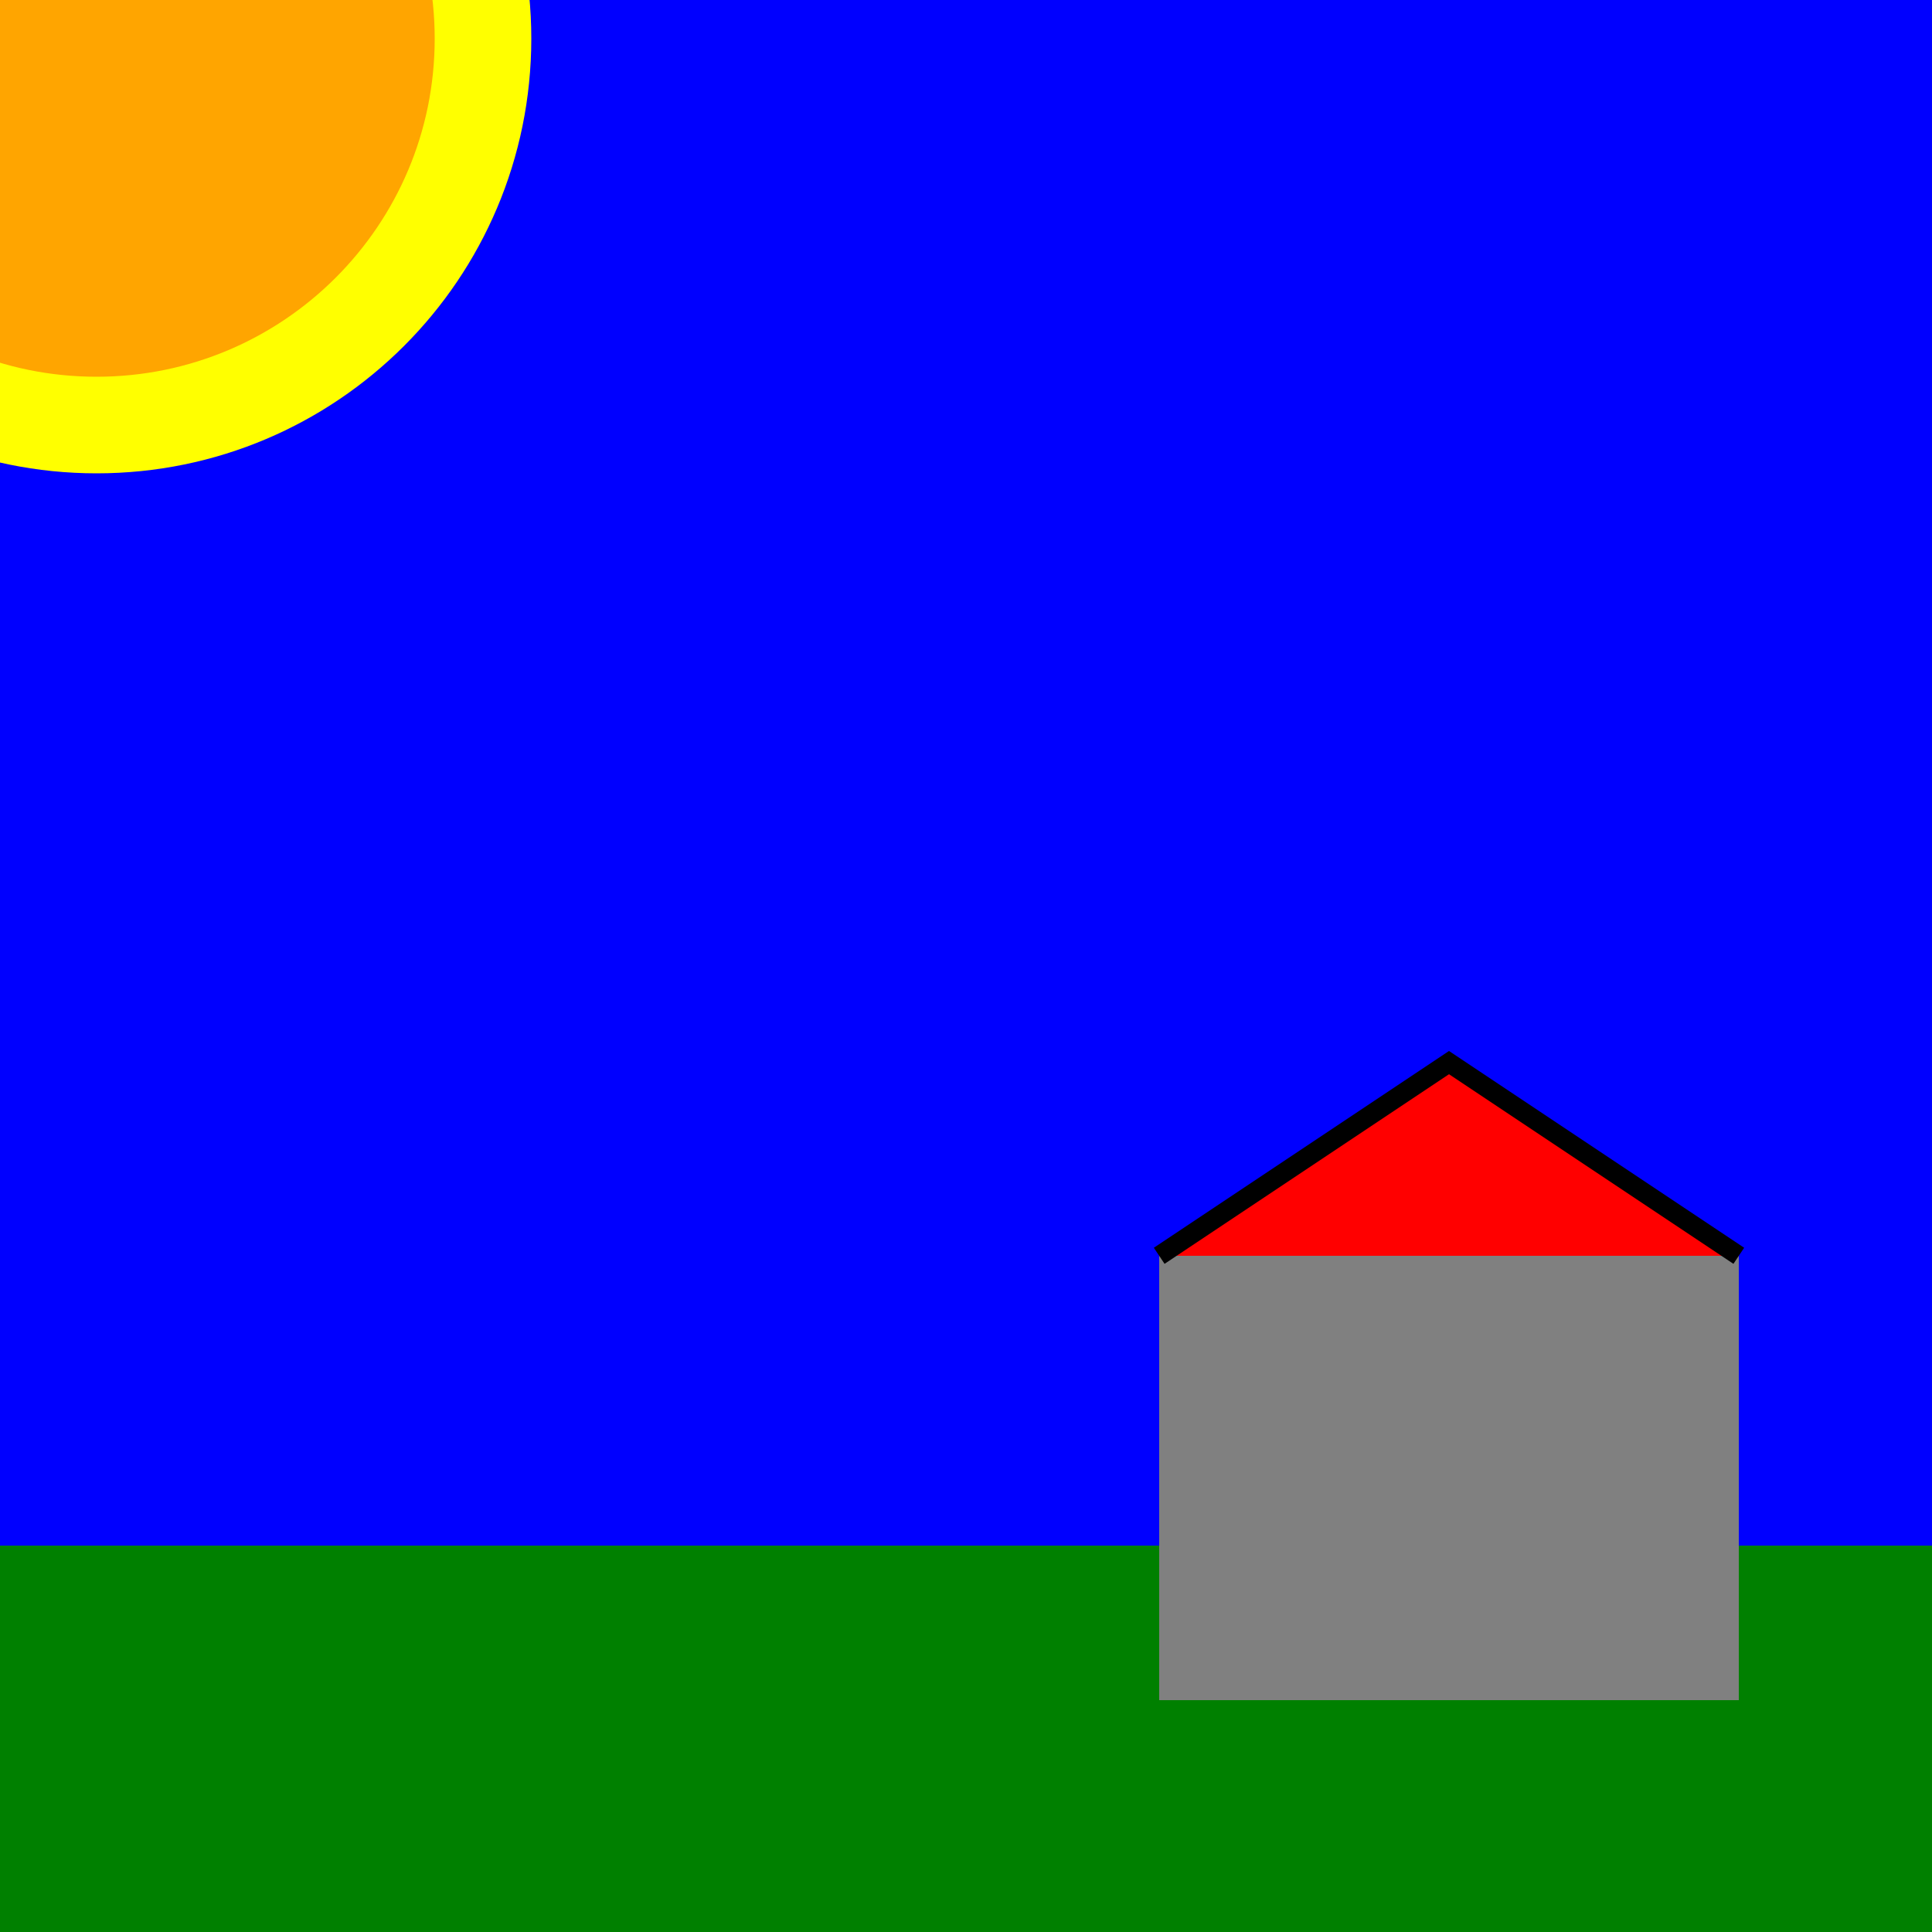
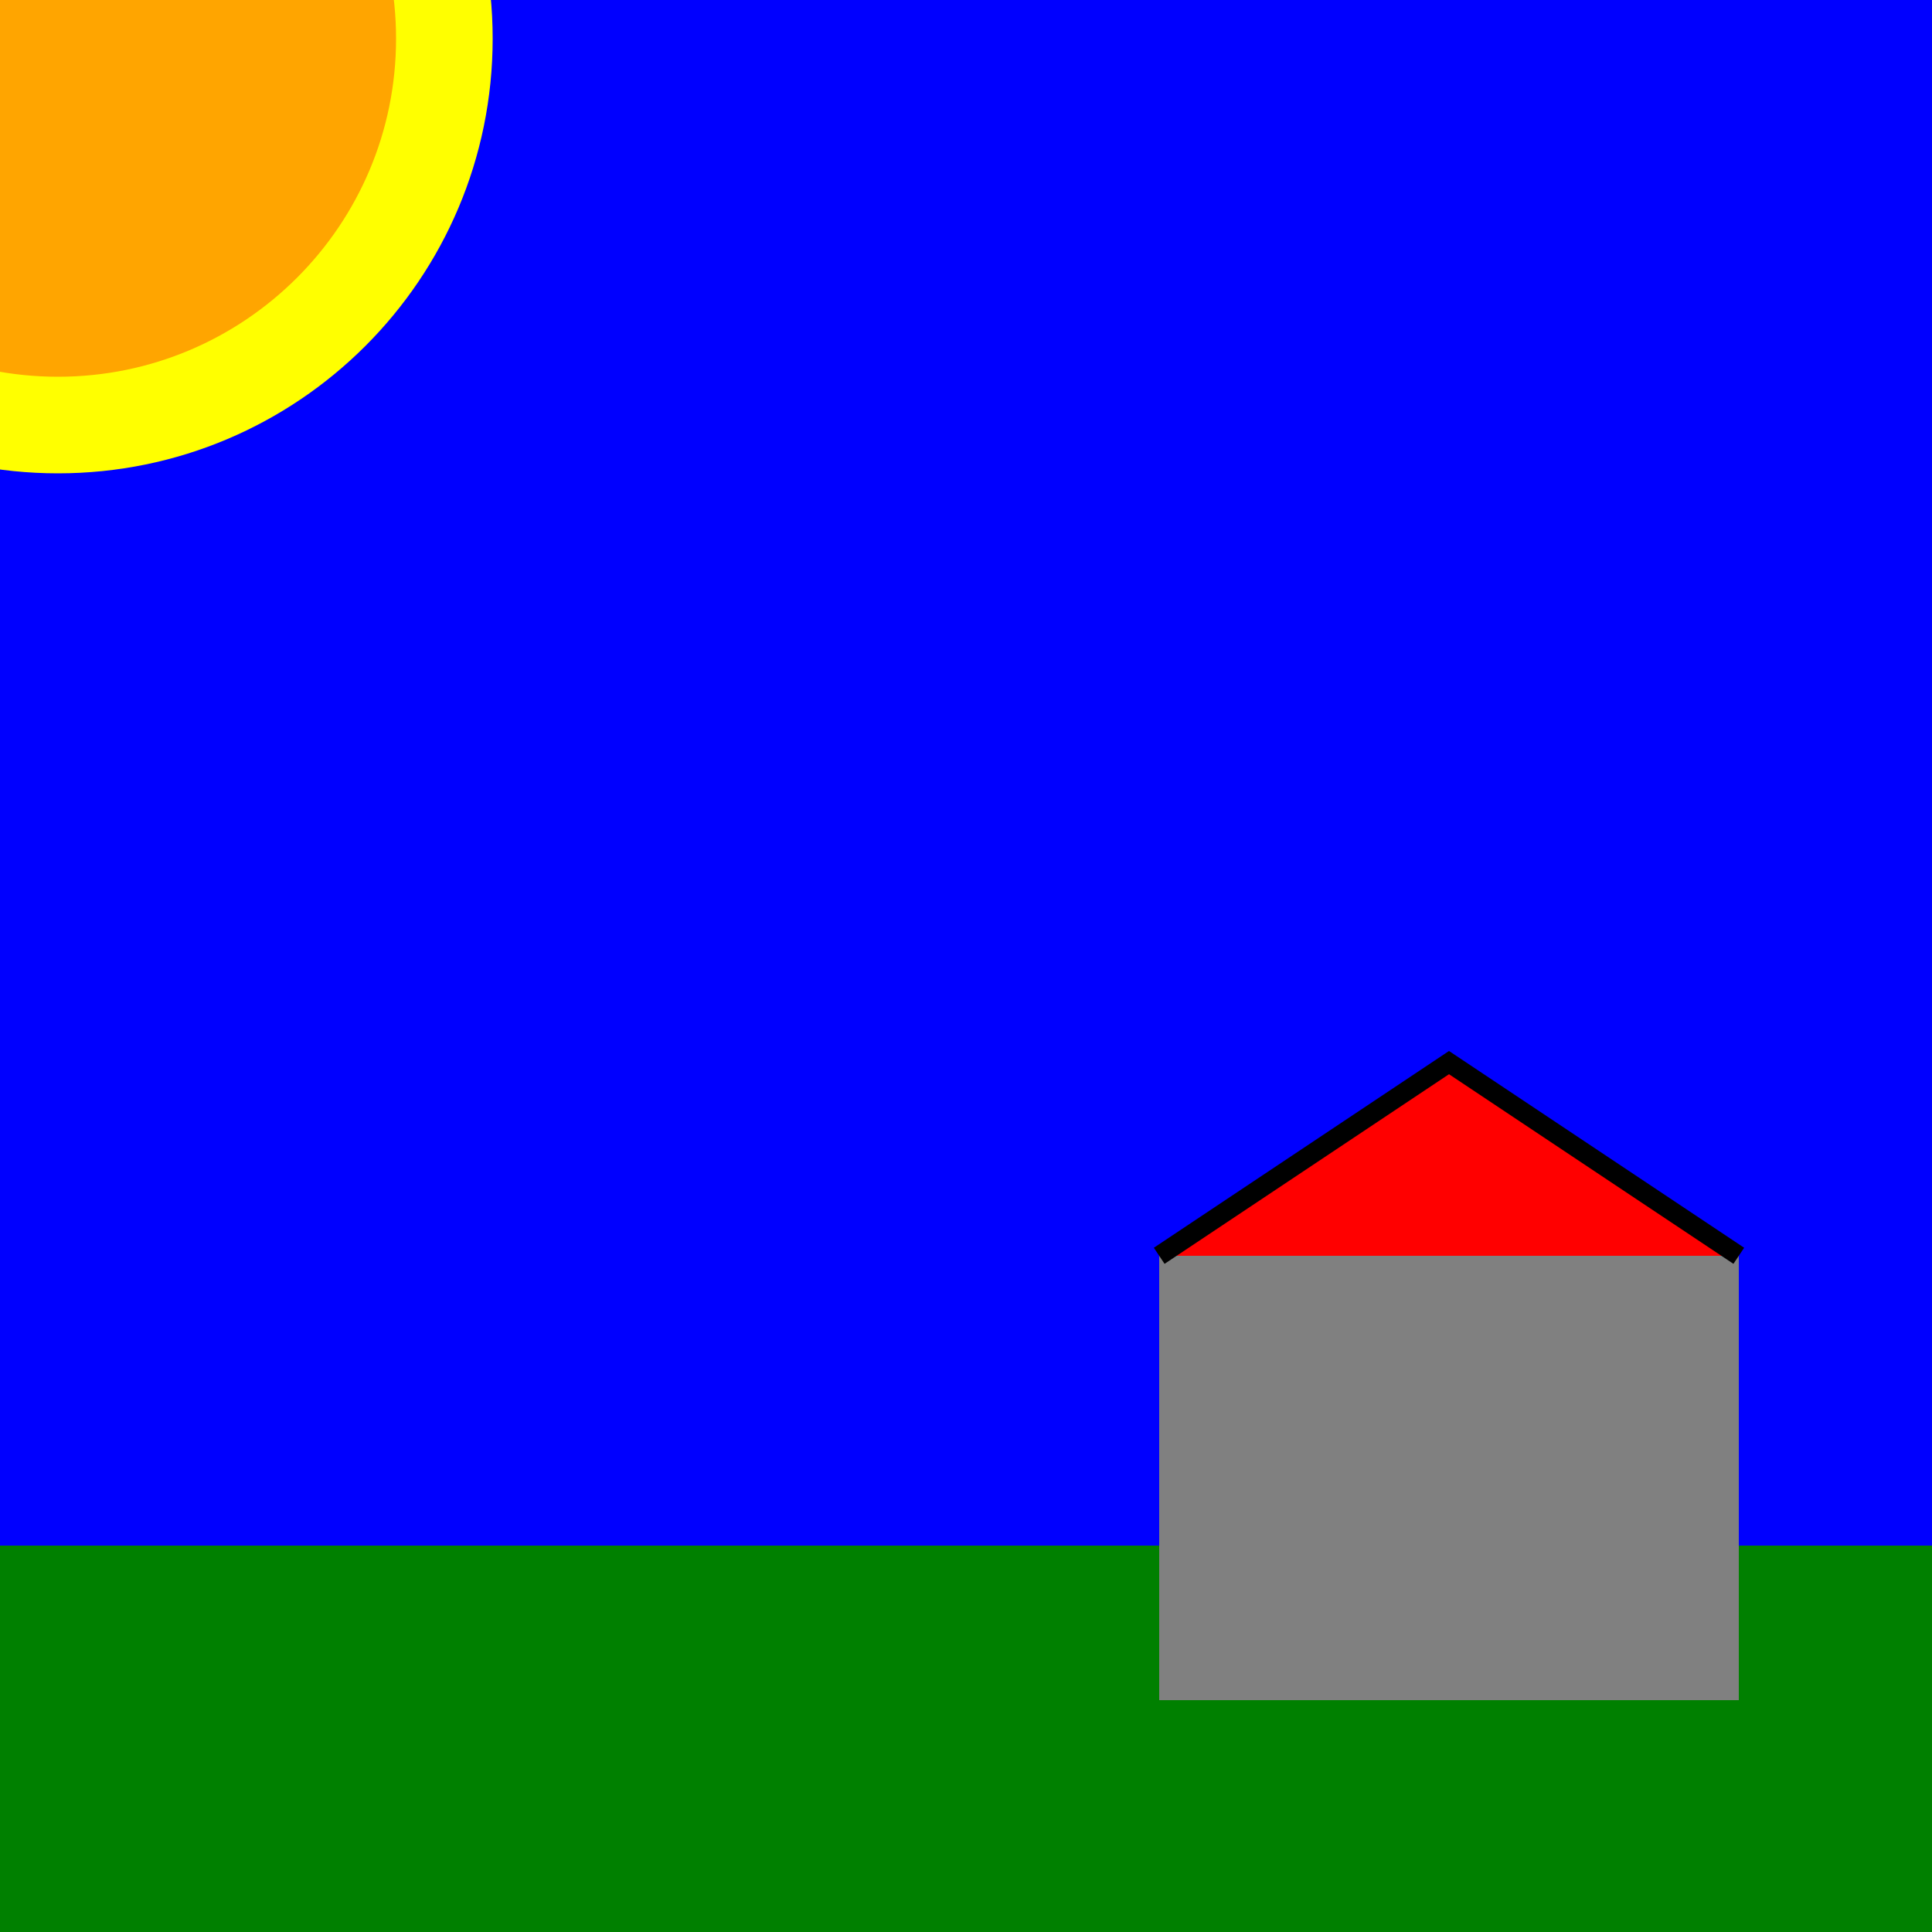
<svg width="100" height="100">
  <g id="sol">
    <rect x="0" y="80" width="100" height="20" fill="green" />
  </g>
  <g id="ciel">
    <rect x="0" y="0" width="100" height="80" fill="blue" />
    <g id="soleil">
-       <circle cx="5.0" cy="2.0" r="20" stroke="yellow" fill="orange" stroke-width="5">
+       <circle cx="3" cy="2.0" r="20" stroke="yellow" fill="orange" stroke-width="5">
        <driven target="cx" by="sun_x" />
        <driven target="cy" by="sun_y" />
      </circle>
    </g>
  </g>
  <g id="maison">
    <rect x="60" y="65" width="30" height="23" fill="gray" />
    <polyline points="60 65 75 55 90 65" stroke="black" fill="red" stroke-width="1" />
  </g>
</svg>
